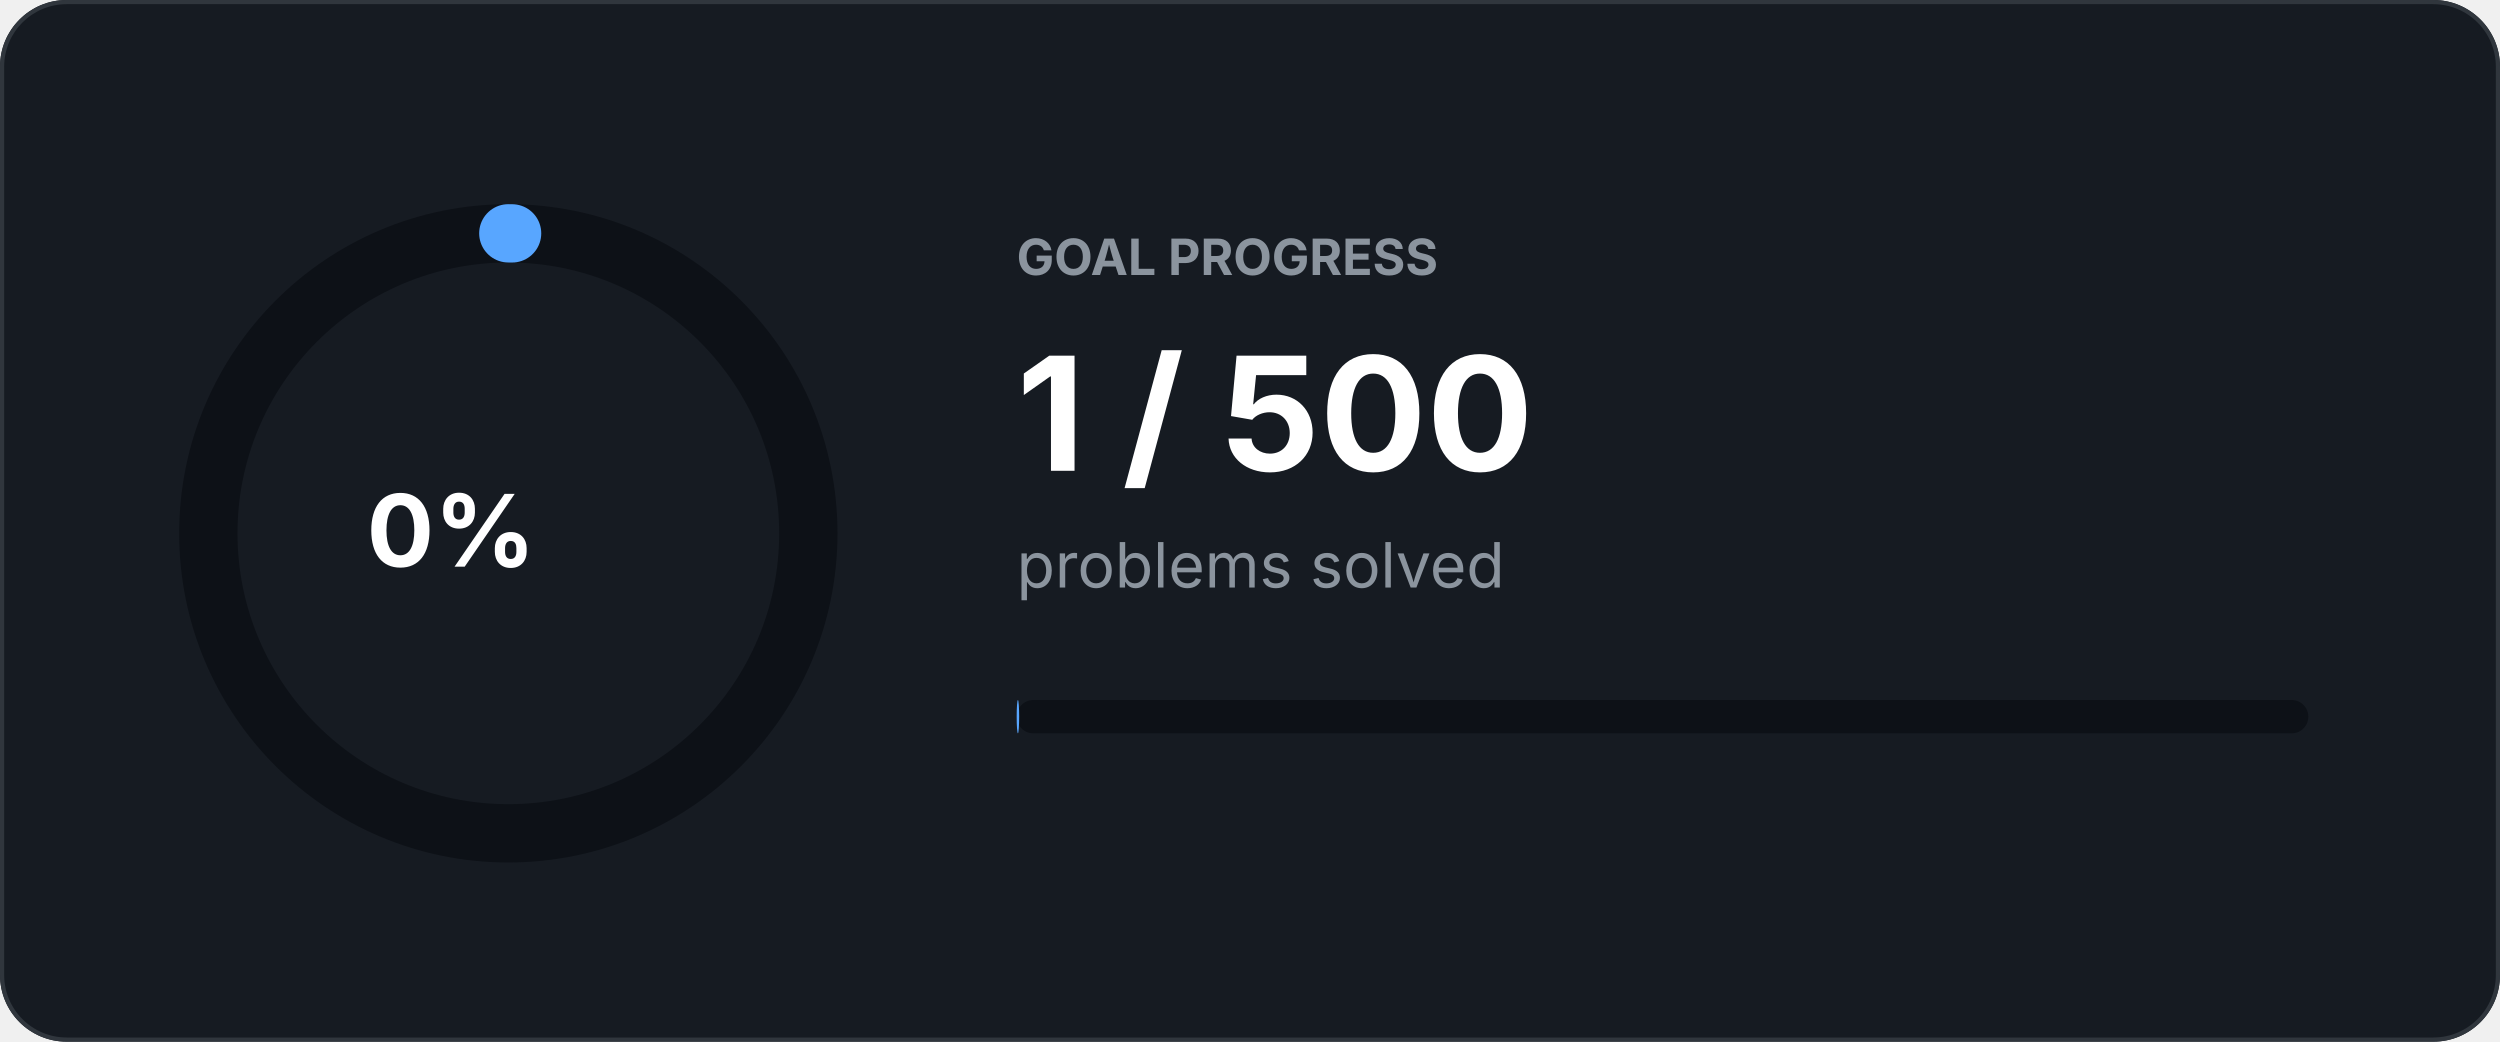
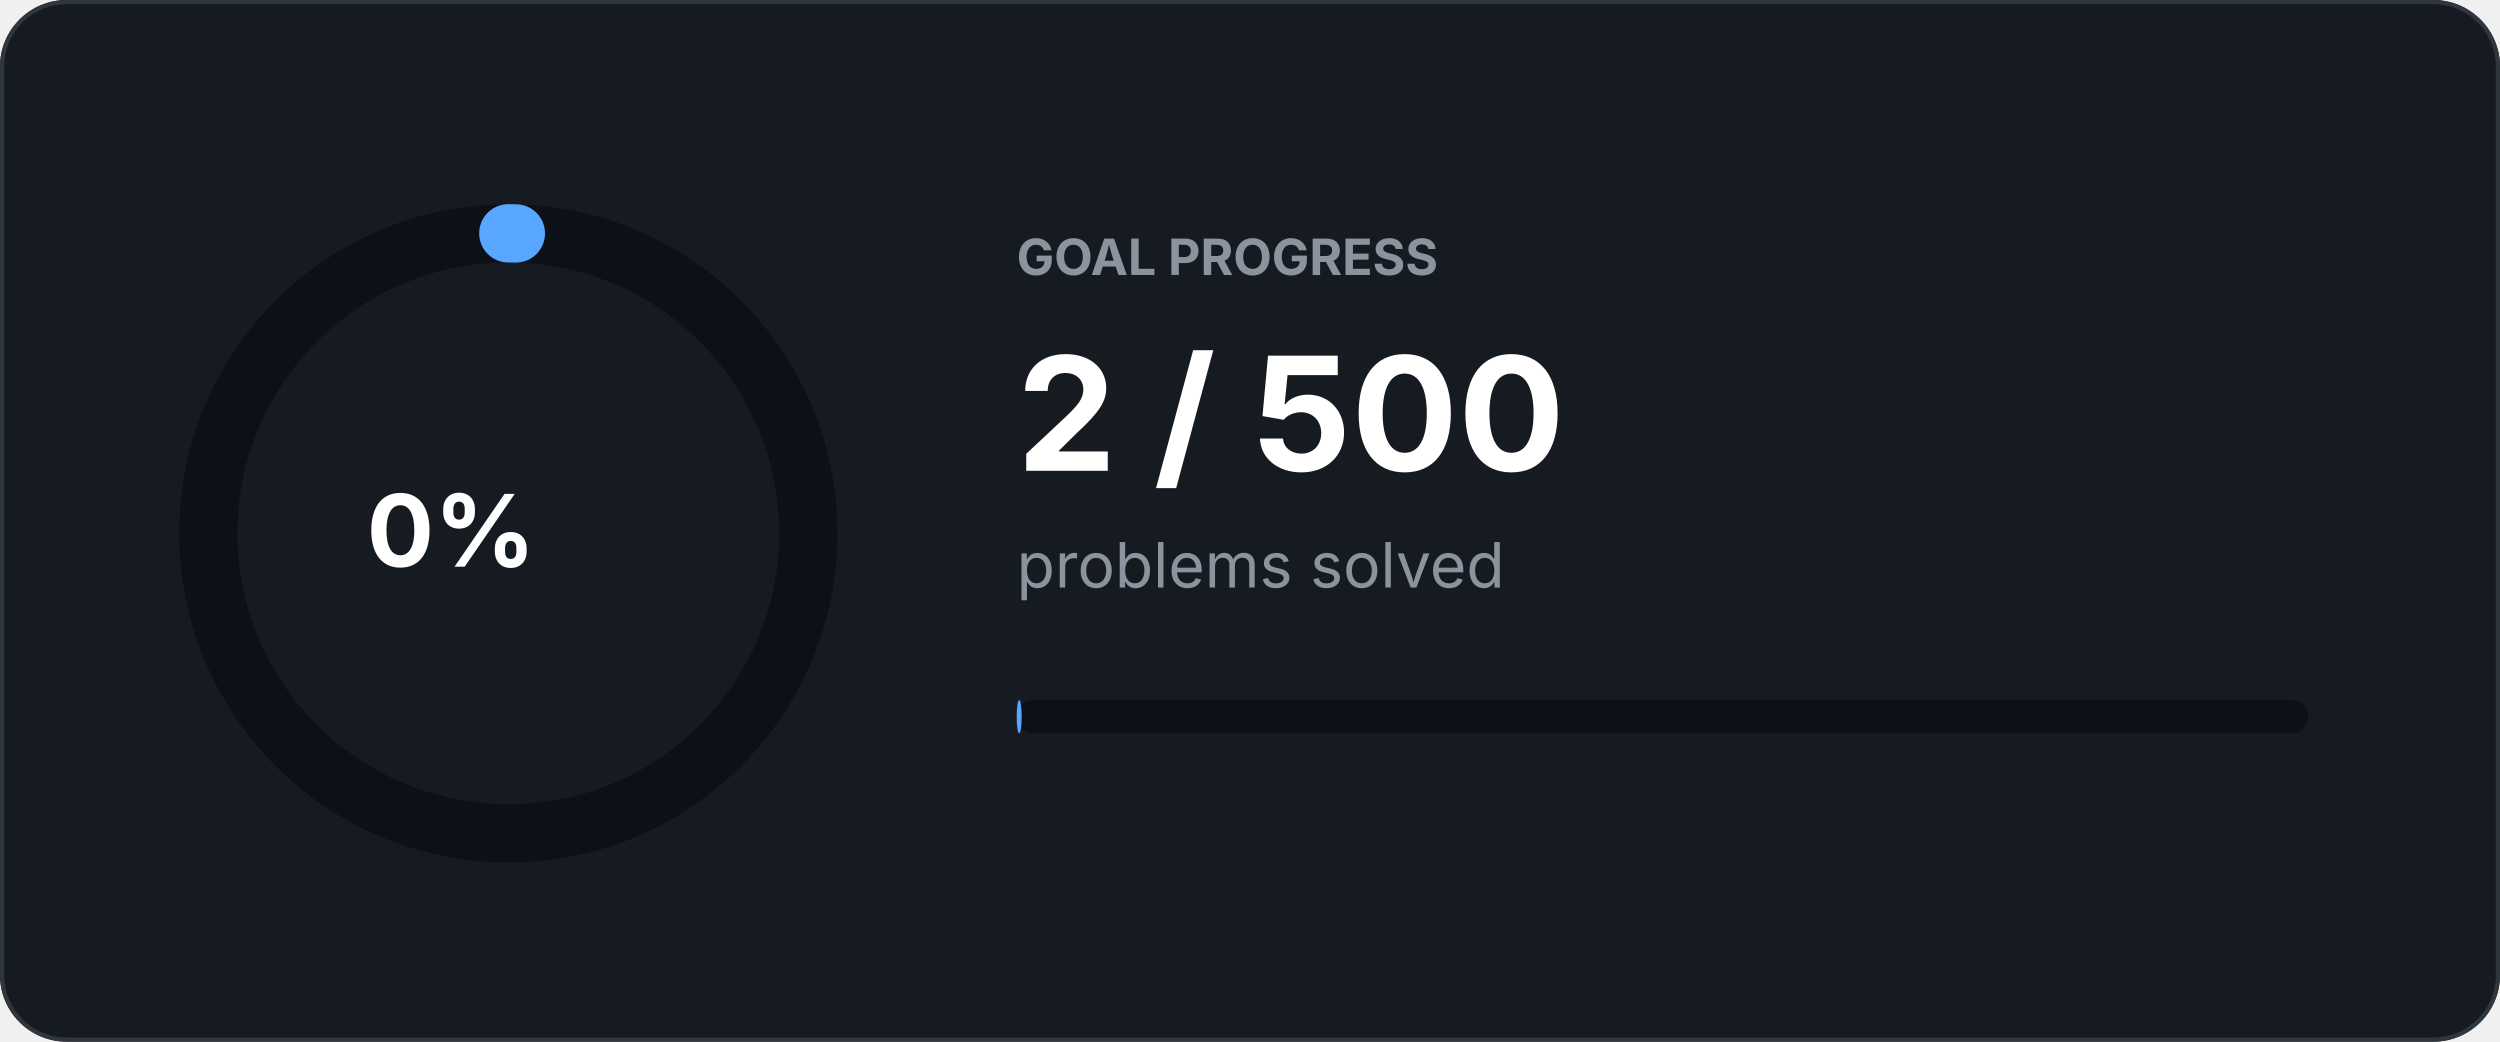
<svg xmlns="http://www.w3.org/2000/svg" width="600" height="250" viewBox="0 0 600 250">
  <rect width="100%" height="100%" rx="16" fill="#161B22" />
  <rect x="0.5" y="0.5" width="599" height="249" rx="15.5" fill="none" stroke="#30363D" />
  <circle cx="122" cy="128" r="72" fill="none" stroke="#0D1117" stroke-width="14" />
-   <circle cx="122" cy="128" r="72" fill="none" stroke="#58A6FF" stroke-width="14" stroke-linecap="round" transform="rotate(-90 122 128)" stroke-dasharray="0.9 452.4" />
+   <circle cx="122" cy="128" r="72" fill="none" stroke="#58A6FF" stroke-width="14" stroke-linecap="round" transform="rotate(-90 122 128)" stroke-dasharray="1.8 452.4" />
  <text x="88" y="136" fill="#FFFFFF" font-family="-apple-system,BlinkMacSystemFont,Segoe UI,sans-serif" font-size="24" font-weight="700">0%</text>
  <text x="244" y="66" fill="#8B949E" font-family="-apple-system,BlinkMacSystemFont,Segoe UI,sans-serif" font-size="12" font-weight="700">GOAL PROGRESS</text>
-   <text x="244" y="113" fill="#FFFFFF" font-family="-apple-system,BlinkMacSystemFont,Segoe UI,sans-serif" font-size="38" font-weight="700">1 / 500</text>
+   <text x="244" y="113" fill="#FFFFFF" font-family="-apple-system,BlinkMacSystemFont,Segoe UI,sans-serif" font-size="38" font-weight="700">2 / 500</text>
  <text x="244" y="141" fill="#8B949E" font-family="-apple-system,BlinkMacSystemFont,Segoe UI,sans-serif" font-size="15" font-weight="400">problems solved</text>
  <rect x="244" y="168" width="310" height="8" rx="4" fill="#0D1117" />
-   <rect x="244" y="168" width="0.6" height="8" rx="4" fill="#58A6FF" />
+   <rect x="244" y="168" width="1.2" height="8" rx="4" fill="#58A6FF" />
</svg>
